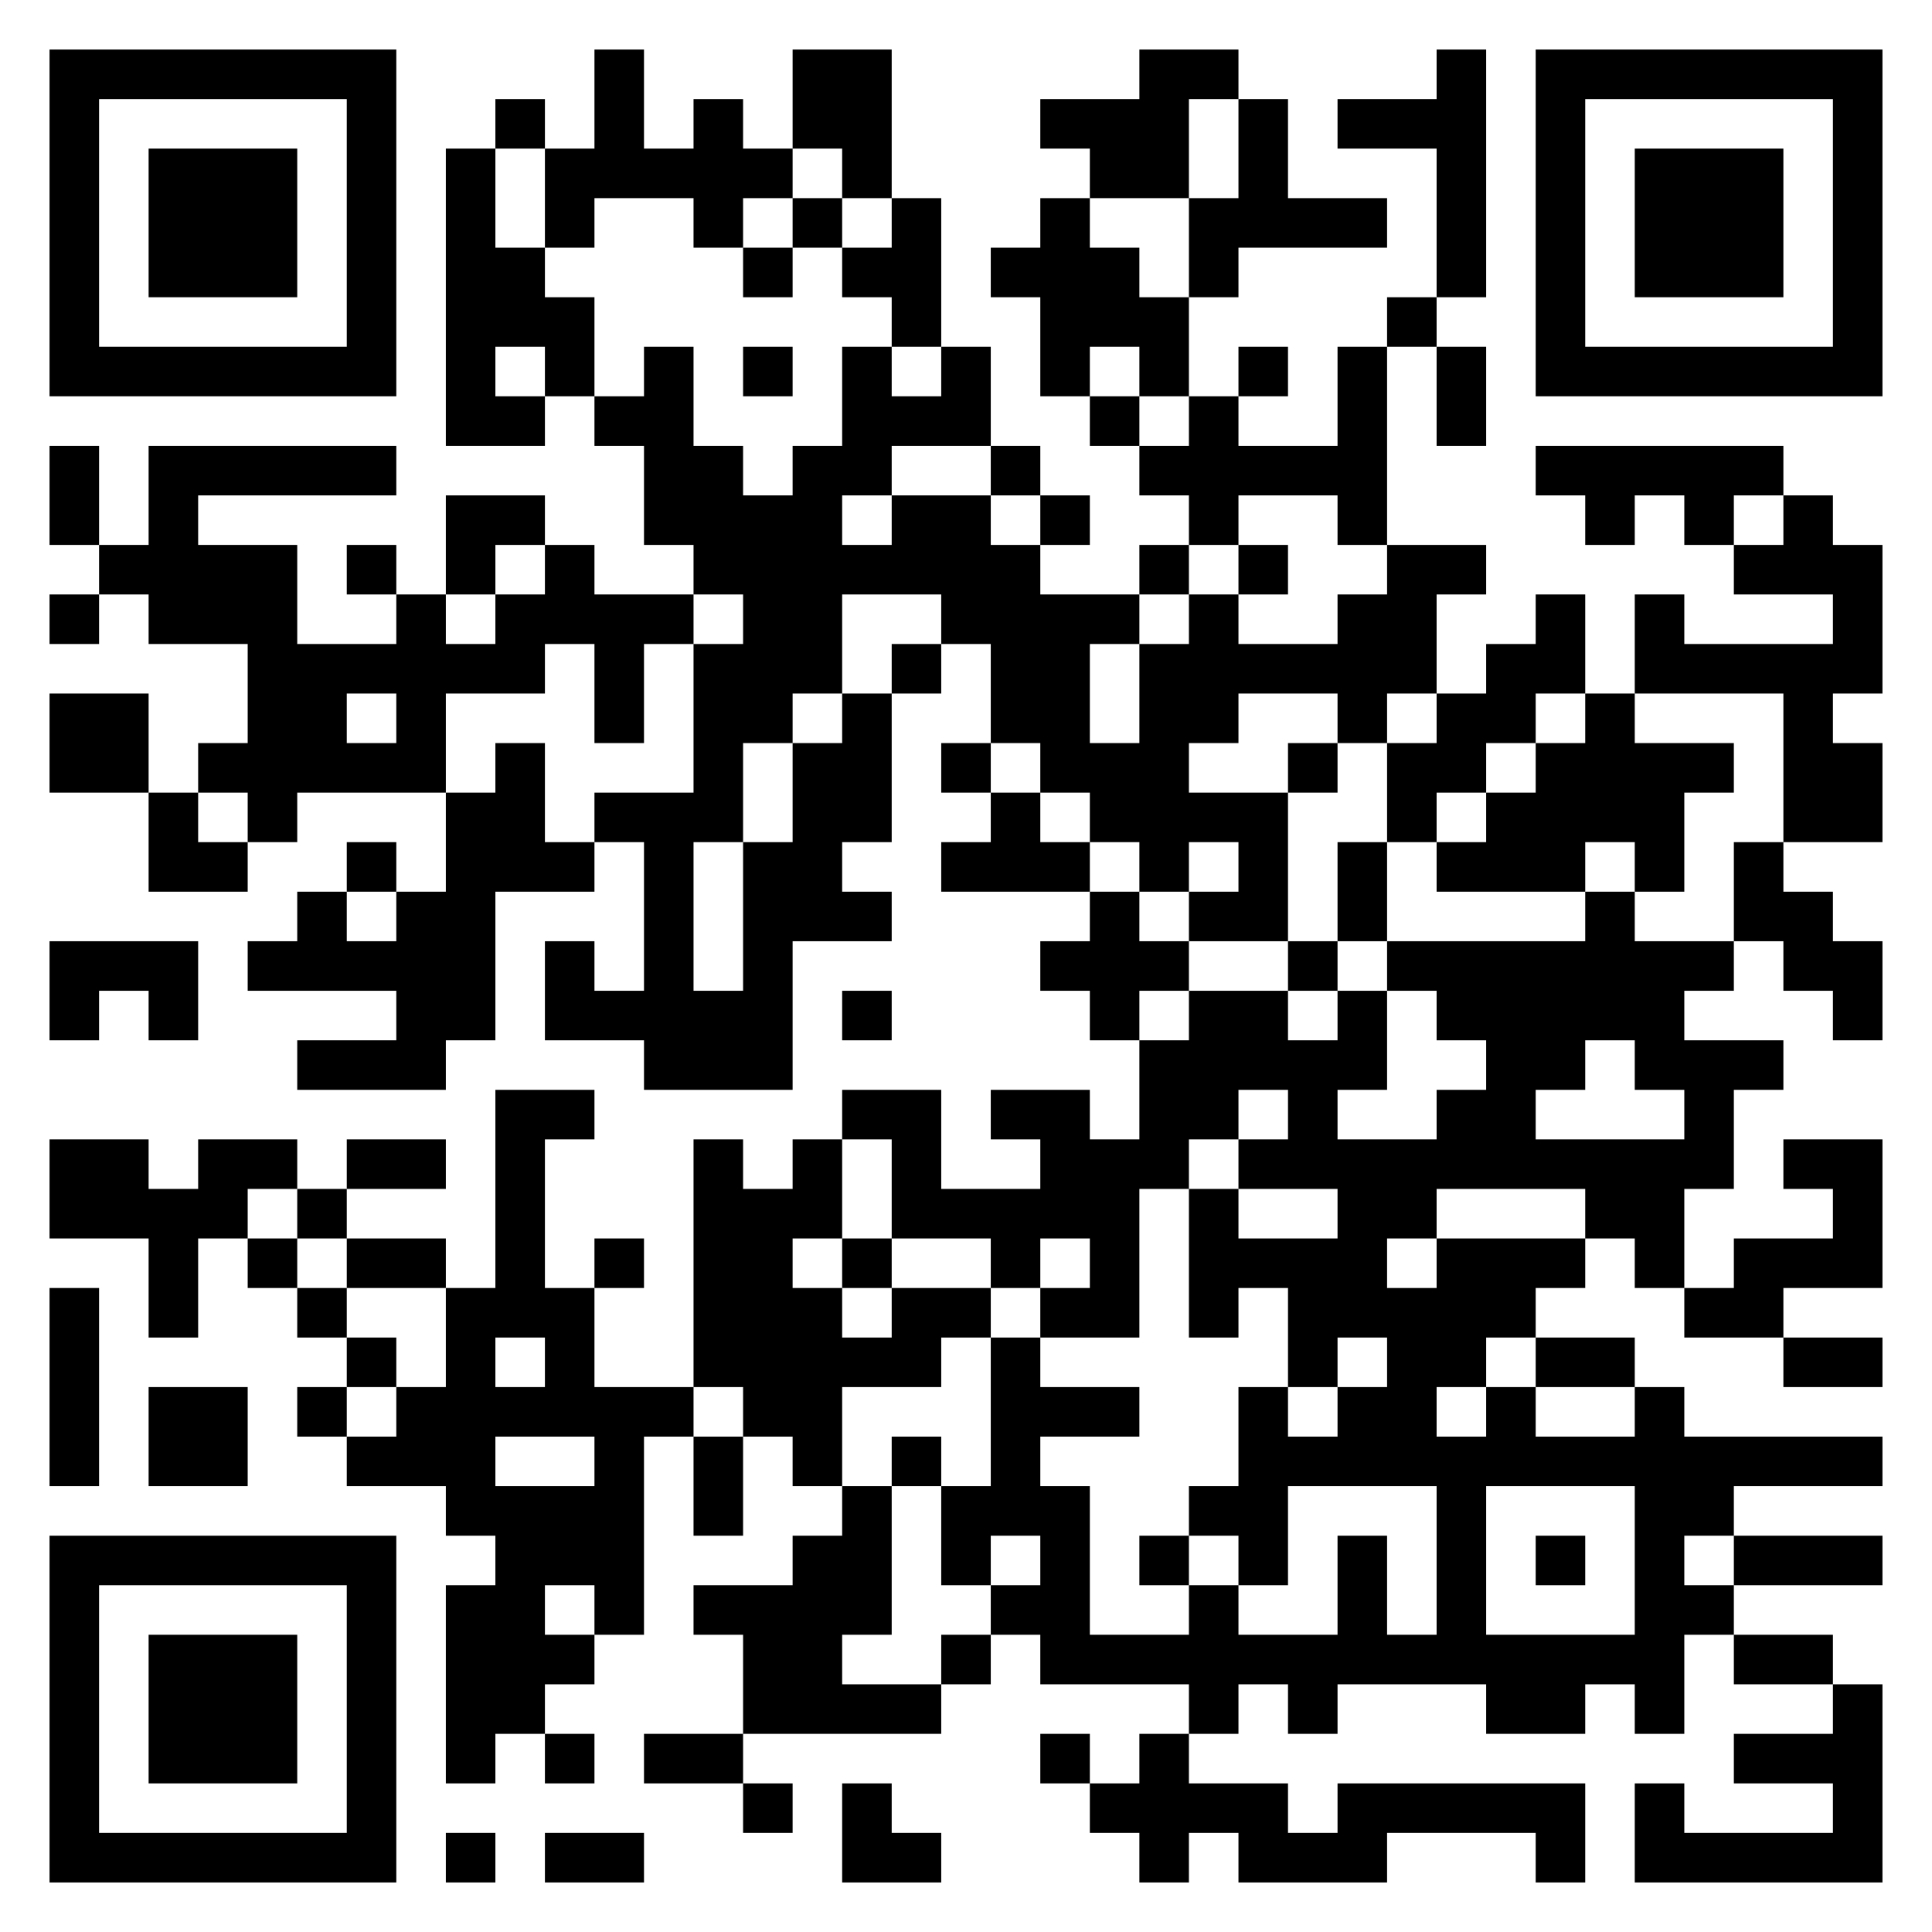
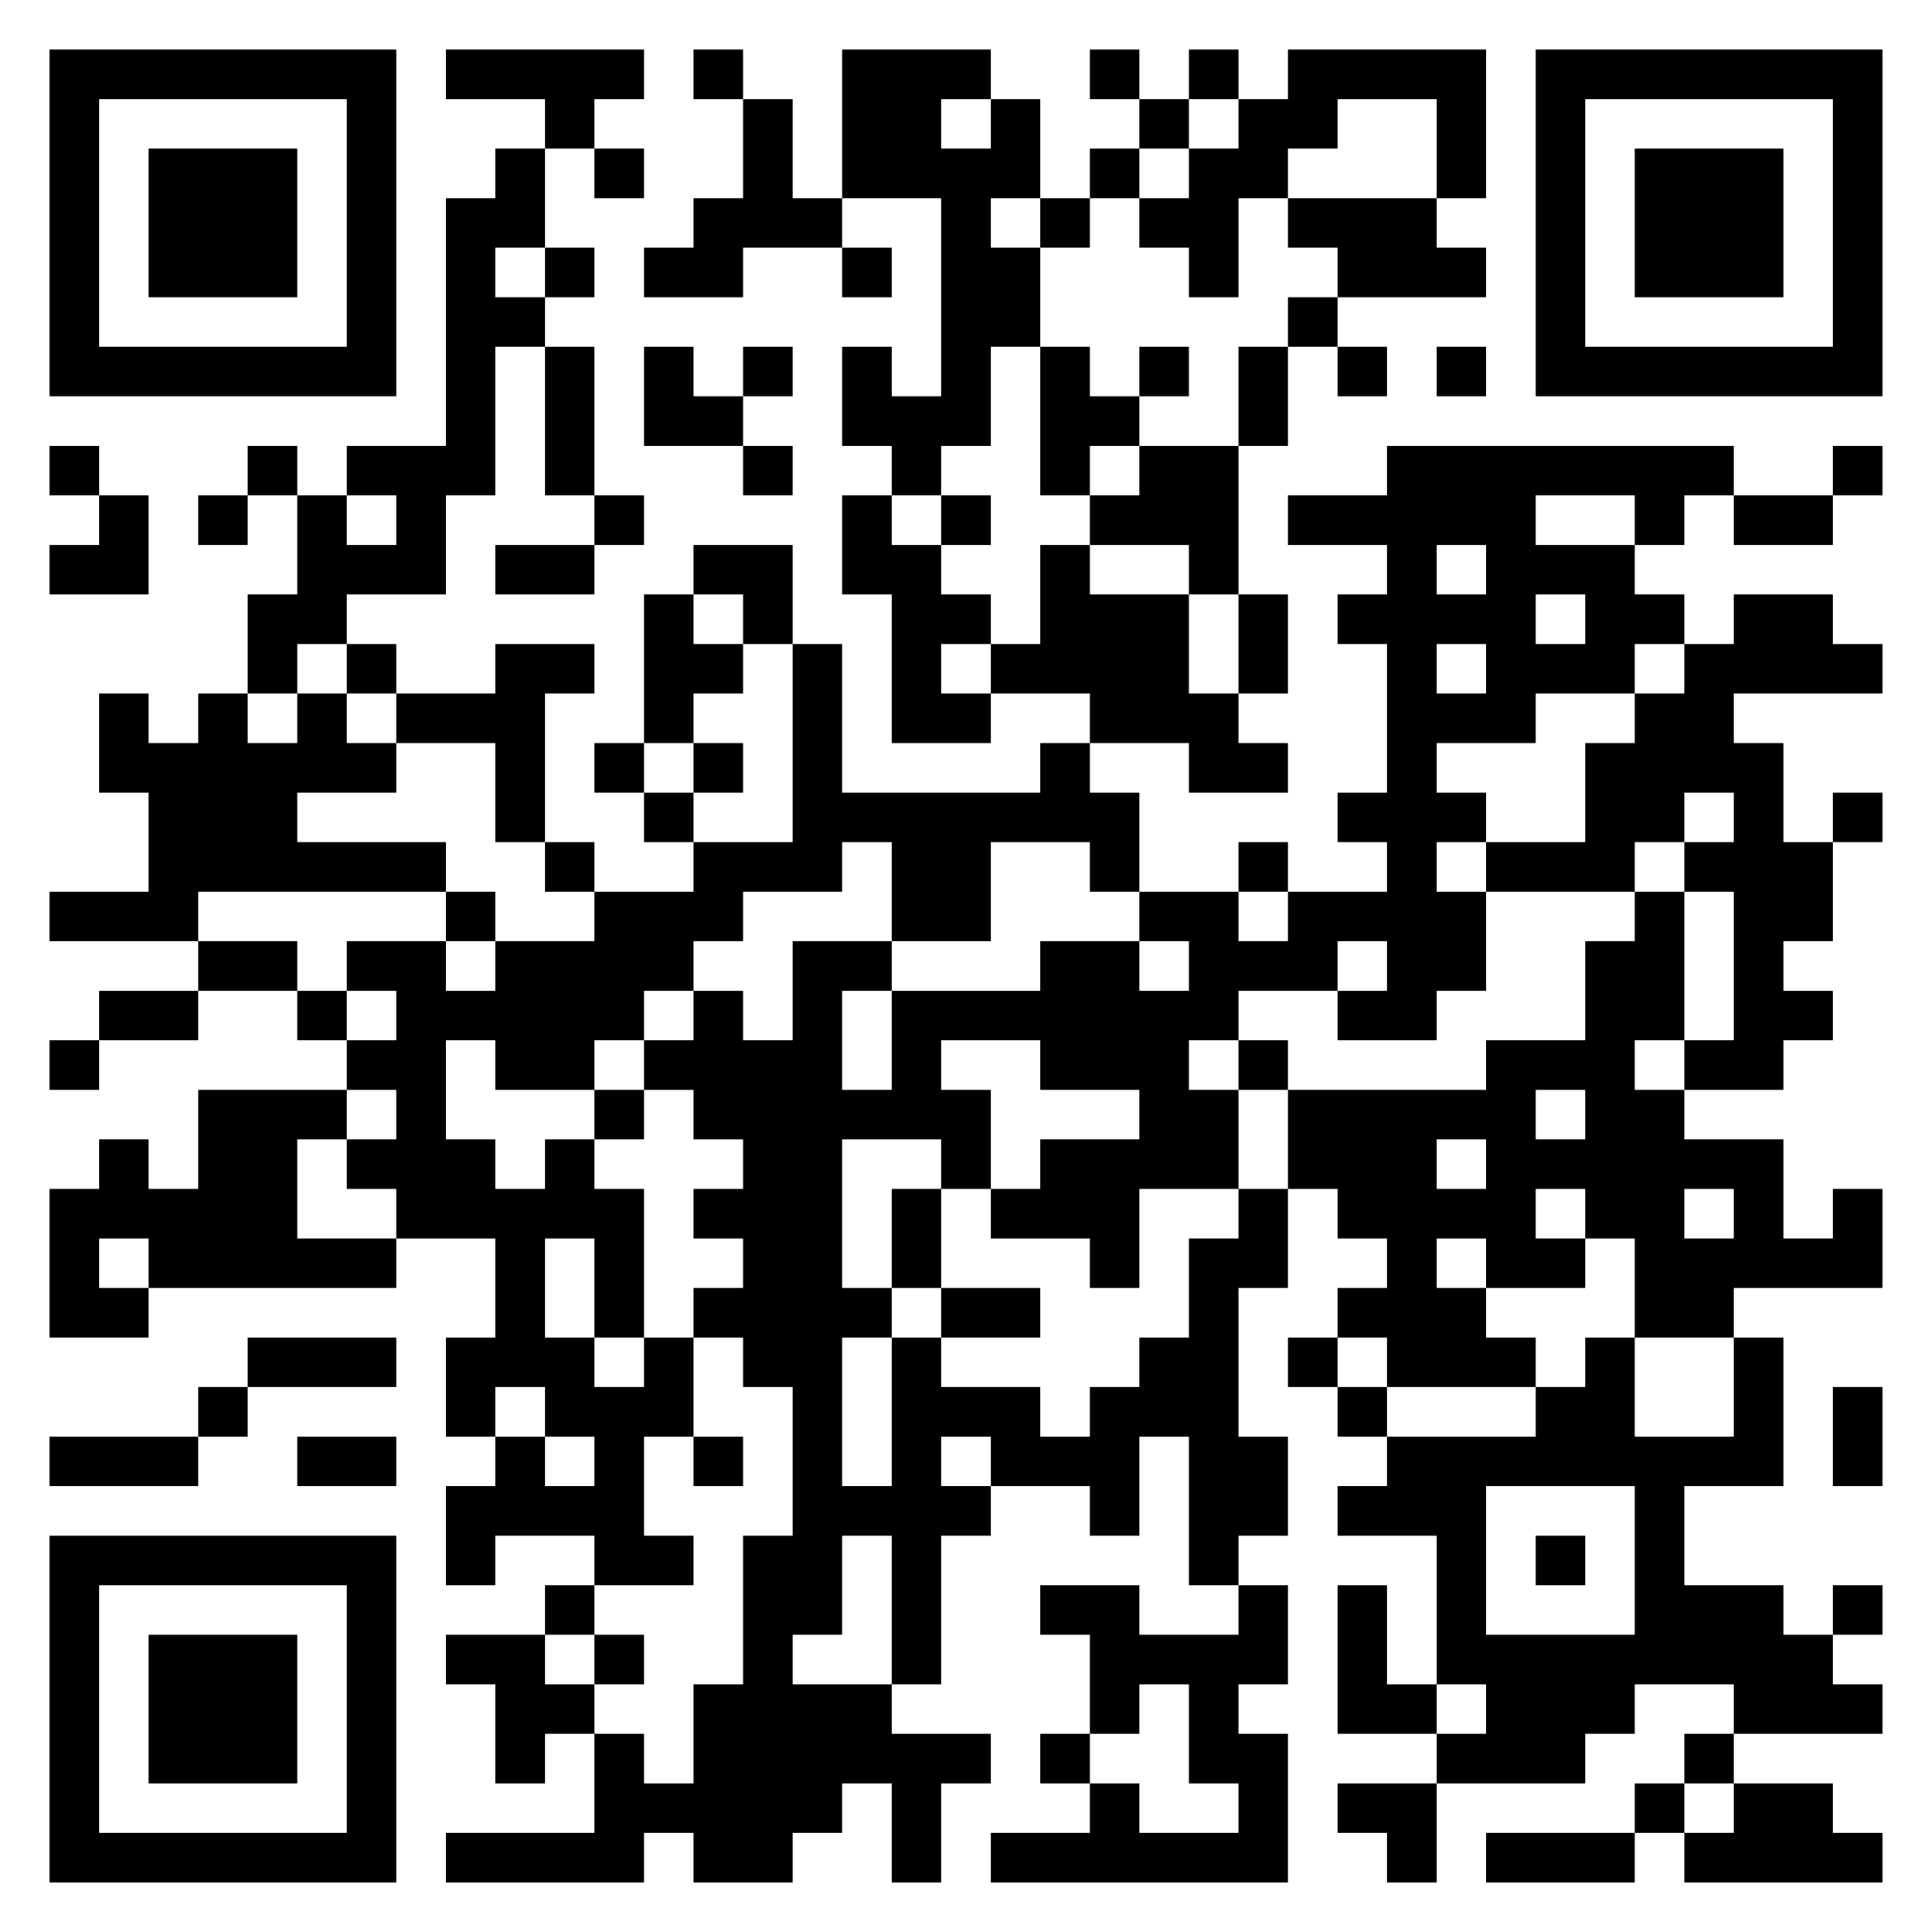
<svg xmlns="http://www.w3.org/2000/svg" width="39mm" height="39mm" version="1.1" viewBox="0 0 39 39">
-   <path d="M1,1H2V2H1zM2,1H3V2H2zM3,1H4V2H3zM4,1H5V2H4zM5,1H6V2H5zM6,1H7V2H6zM7,1H8V2H7zM12,1H13V2H12zM16,1H17V2H16zM17,1H18V2H17zM23,1H24V2H23zM24,1H25V2H24zM29,1H30V2H29zM31,1H32V2H31zM32,1H33V2H32zM33,1H34V2H33zM34,1H35V2H34zM35,1H36V2H35zM36,1H37V2H36zM37,1H38V2H37zM1,2H2V3H1zM7,2H8V3H7zM10,2H11V3H10zM12,2H13V3H12zM14,2H15V3H14zM16,2H17V3H16zM17,2H18V3H17zM21,2H22V3H21zM22,2H23V3H22zM23,2H24V3H23zM25,2H26V3H25zM27,2H28V3H27zM28,2H29V3H28zM29,2H30V3H29zM31,2H32V3H31zM37,2H38V3H37zM1,3H2V4H1zM3,3H4V4H3zM4,3H5V4H4zM5,3H6V4H5zM7,3H8V4H7zM9,3H10V4H9zM11,3H12V4H11zM12,3H13V4H12zM13,3H14V4H13zM14,3H15V4H14zM15,3H16V4H15zM17,3H18V4H17zM22,3H23V4H22zM23,3H24V4H23zM25,3H26V4H25zM29,3H30V4H29zM31,3H32V4H31zM33,3H34V4H33zM34,3H35V4H34zM35,3H36V4H35zM37,3H38V4H37zM1,4H2V5H1zM3,4H4V5H3zM4,4H5V5H4zM5,4H6V5H5zM7,4H8V5H7zM9,4H10V5H9zM11,4H12V5H11zM14,4H15V5H14zM16,4H17V5H16zM18,4H19V5H18zM21,4H22V5H21zM24,4H25V5H24zM25,4H26V5H25zM26,4H27V5H26zM27,4H28V5H27zM29,4H30V5H29zM31,4H32V5H31zM33,4H34V5H33zM34,4H35V5H34zM35,4H36V5H35zM37,4H38V5H37zM1,5H2V6H1zM3,5H4V6H3zM4,5H5V6H4zM5,5H6V6H5zM7,5H8V6H7zM9,5H10V6H9zM10,5H11V6H10zM15,5H16V6H15zM17,5H18V6H17zM18,5H19V6H18zM20,5H21V6H20zM21,5H22V6H21zM22,5H23V6H22zM24,5H25V6H24zM29,5H30V6H29zM31,5H32V6H31zM33,5H34V6H33zM34,5H35V6H34zM35,5H36V6H35zM37,5H38V6H37zM1,6H2V7H1zM7,6H8V7H7zM9,6H10V7H9zM10,6H11V7H10zM11,6H12V7H11zM18,6H19V7H18zM21,6H22V7H21zM22,6H23V7H22zM23,6H24V7H23zM28,6H29V7H28zM31,6H32V7H31zM37,6H38V7H37zM1,7H2V8H1zM2,7H3V8H2zM3,7H4V8H3zM4,7H5V8H4zM5,7H6V8H5zM6,7H7V8H6zM7,7H8V8H7zM9,7H10V8H9zM11,7H12V8H11zM13,7H14V8H13zM15,7H16V8H15zM17,7H18V8H17zM19,7H20V8H19zM21,7H22V8H21zM23,7H24V8H23zM25,7H26V8H25zM27,7H28V8H27zM29,7H30V8H29zM31,7H32V8H31zM32,7H33V8H32zM33,7H34V8H33zM34,7H35V8H34zM35,7H36V8H35zM36,7H37V8H36zM37,7H38V8H37zM9,8H10V9H9zM10,8H11V9H10zM12,8H13V9H12zM13,8H14V9H13zM17,8H18V9H17zM18,8H19V9H18zM19,8H20V9H19zM22,8H23V9H22zM24,8H25V9H24zM27,8H28V9H27zM29,8H30V9H29zM1,9H2V10H1zM3,9H4V10H3zM4,9H5V10H4zM5,9H6V10H5zM6,9H7V10H6zM7,9H8V10H7zM13,9H14V10H13zM14,9H15V10H14zM16,9H17V10H16zM17,9H18V10H17zM20,9H21V10H20zM23,9H24V10H23zM24,9H25V10H24zM25,9H26V10H25zM26,9H27V10H26zM27,9H28V10H27zM31,9H32V10H31zM32,9H33V10H32zM33,9H34V10H33zM34,9H35V10H34zM35,9H36V10H35zM1,10H2V11H1zM3,10H4V11H3zM9,10H10V11H9zM10,10H11V11H10zM13,10H14V11H13zM14,10H15V11H14zM15,10H16V11H15zM16,10H17V11H16zM18,10H19V11H18zM19,10H20V11H19zM21,10H22V11H21zM24,10H25V11H24zM27,10H28V11H27zM32,10H33V11H32zM34,10H35V11H34zM36,10H37V11H36zM2,11H3V12H2zM3,11H4V12H3zM4,11H5V12H4zM5,11H6V12H5zM7,11H8V12H7zM9,11H10V12H9zM11,11H12V12H11zM14,11H15V12H14zM15,11H16V12H15zM16,11H17V12H16zM17,11H18V12H17zM18,11H19V12H18zM19,11H20V12H19zM20,11H21V12H20zM23,11H24V12H23zM25,11H26V12H25zM28,11H29V12H28zM29,11H30V12H29zM35,11H36V12H35zM36,11H37V12H36zM37,11H38V12H37zM1,12H2V13H1zM3,12H4V13H3zM4,12H5V13H4zM5,12H6V13H5zM8,12H9V13H8zM10,12H11V13H10zM11,12H12V13H11zM12,12H13V13H12zM13,12H14V13H13zM15,12H16V13H15zM16,12H17V13H16zM19,12H20V13H19zM20,12H21V13H20zM21,12H22V13H21zM22,12H23V13H22zM24,12H25V13H24zM27,12H28V13H27zM28,12H29V13H28zM31,12H32V13H31zM33,12H34V13H33zM37,12H38V13H37zM5,13H6V14H5zM6,13H7V14H6zM7,13H8V14H7zM8,13H9V14H8zM9,13H10V14H9zM10,13H11V14H10zM12,13H13V14H12zM14,13H15V14H14zM15,13H16V14H15zM16,13H17V14H16zM18,13H19V14H18zM20,13H21V14H20zM21,13H22V14H21zM23,13H24V14H23zM24,13H25V14H24zM25,13H26V14H25zM26,13H27V14H26zM27,13H28V14H27zM28,13H29V14H28zM30,13H31V14H30zM31,13H32V14H31zM33,13H34V14H33zM34,13H35V14H34zM35,13H36V14H35zM36,13H37V14H36zM37,13H38V14H37zM1,14H2V15H1zM2,14H3V15H2zM5,14H6V15H5zM6,14H7V15H6zM8,14H9V15H8zM12,14H13V15H12zM14,14H15V15H14zM15,14H16V15H15zM17,14H18V15H17zM20,14H21V15H20zM21,14H22V15H21zM23,14H24V15H23zM24,14H25V15H24zM27,14H28V15H27zM29,14H30V15H29zM30,14H31V15H30zM32,14H33V15H32zM36,14H37V15H36zM1,15H2V16H1zM2,15H3V16H2zM4,15H5V16H4zM5,15H6V16H5zM6,15H7V16H6zM7,15H8V16H7zM8,15H9V16H8zM10,15H11V16H10zM14,15H15V16H14zM16,15H17V16H16zM17,15H18V16H17zM19,15H20V16H19zM21,15H22V16H21zM22,15H23V16H22zM23,15H24V16H23zM26,15H27V16H26zM28,15H29V16H28zM29,15H30V16H29zM31,15H32V16H31zM32,15H33V16H32zM33,15H34V16H33zM34,15H35V16H34zM36,15H37V16H36zM37,15H38V16H37zM3,16H4V17H3zM5,16H6V17H5zM9,16H10V17H9zM10,16H11V17H10zM12,16H13V17H12zM13,16H14V17H13zM14,16H15V17H14zM16,16H17V17H16zM17,16H18V17H17zM20,16H21V17H20zM22,16H23V17H22zM23,16H24V17H23zM24,16H25V17H24zM25,16H26V17H25zM28,16H29V17H28zM30,16H31V17H30zM31,16H32V17H31zM32,16H33V17H32zM33,16H34V17H33zM36,16H37V17H36zM37,16H38V17H37zM3,17H4V18H3zM4,17H5V18H4zM7,17H8V18H7zM9,17H10V18H9zM10,17H11V18H10zM11,17H12V18H11zM13,17H14V18H13zM15,17H16V18H15zM16,17H17V18H16zM19,17H20V18H19zM20,17H21V18H20zM21,17H22V18H21zM23,17H24V18H23zM25,17H26V18H25zM27,17H28V18H27zM29,17H30V18H29zM30,17H31V18H30zM31,17H32V18H31zM33,17H34V18H33zM35,17H36V18H35zM6,18H7V19H6zM8,18H9V19H8zM9,18H10V19H9zM13,18H14V19H13zM15,18H16V19H15zM16,18H17V19H16zM17,18H18V19H17zM22,18H23V19H22zM24,18H25V19H24zM25,18H26V19H25zM27,18H28V19H27zM32,18H33V19H32zM35,18H36V19H35zM36,18H37V19H36zM1,19H2V20H1zM2,19H3V20H2zM3,19H4V20H3zM5,19H6V20H5zM6,19H7V20H6zM7,19H8V20H7zM8,19H9V20H8zM9,19H10V20H9zM11,19H12V20H11zM13,19H14V20H13zM15,19H16V20H15zM21,19H22V20H21zM22,19H23V20H22zM23,19H24V20H23zM26,19H27V20H26zM28,19H29V20H28zM29,19H30V20H29zM30,19H31V20H30zM31,19H32V20H31zM32,19H33V20H32zM33,19H34V20H33zM34,19H35V20H34zM36,19H37V20H36zM37,19H38V20H37zM1,20H2V21H1zM3,20H4V21H3zM8,20H9V21H8zM9,20H10V21H9zM11,20H12V21H11zM12,20H13V21H12zM13,20H14V21H13zM14,20H15V21H14zM15,20H16V21H15zM17,20H18V21H17zM22,20H23V21H22zM24,20H25V21H24zM25,20H26V21H25zM27,20H28V21H27zM29,20H30V21H29zM30,20H31V21H30zM31,20H32V21H31zM32,20H33V21H32zM33,20H34V21H33zM37,20H38V21H37zM6,21H7V22H6zM7,21H8V22H7zM8,21H9V22H8zM13,21H14V22H13zM14,21H15V22H14zM15,21H16V22H15zM23,21H24V22H23zM24,21H25V22H24zM25,21H26V22H25zM26,21H27V22H26zM27,21H28V22H27zM30,21H31V22H30zM31,21H32V22H31zM33,21H34V22H33zM34,21H35V22H34zM35,21H36V22H35zM10,22H11V23H10zM11,22H12V23H11zM17,22H18V23H17zM18,22H19V23H18zM20,22H21V23H20zM21,22H22V23H21zM23,22H24V23H23zM24,22H25V23H24zM26,22H27V23H26zM29,22H30V23H29zM30,22H31V23H30zM34,22H35V23H34zM1,23H2V24H1zM2,23H3V24H2zM4,23H5V24H4zM5,23H6V24H5zM7,23H8V24H7zM8,23H9V24H8zM10,23H11V24H10zM14,23H15V24H14zM16,23H17V24H16zM18,23H19V24H18zM21,23H22V24H21zM22,23H23V24H22zM23,23H24V24H23zM25,23H26V24H25zM26,23H27V24H26zM27,23H28V24H27zM28,23H29V24H28zM29,23H30V24H29zM30,23H31V24H30zM31,23H32V24H31zM32,23H33V24H32zM33,23H34V24H33zM34,23H35V24H34zM36,23H37V24H36zM37,23H38V24H37zM1,24H2V25H1zM2,24H3V25H2zM3,24H4V25H3zM4,24H5V25H4zM6,24H7V25H6zM10,24H11V25H10zM14,24H15V25H14zM15,24H16V25H15zM16,24H17V25H16zM18,24H19V25H18zM19,24H20V25H19zM20,24H21V25H20zM21,24H22V25H21zM22,24H23V25H22zM24,24H25V25H24zM27,24H28V25H27zM28,24H29V25H28zM32,24H33V25H32zM33,24H34V25H33zM37,24H38V25H37zM3,25H4V26H3zM5,25H6V26H5zM7,25H8V26H7zM8,25H9V26H8zM10,25H11V26H10zM12,25H13V26H12zM14,25H15V26H14zM15,25H16V26H15zM17,25H18V26H17zM20,25H21V26H20zM22,25H23V26H22zM24,25H25V26H24zM25,25H26V26H25zM26,25H27V26H26zM27,25H28V26H27zM29,25H30V26H29zM30,25H31V26H30zM31,25H32V26H31zM33,25H34V26H33zM35,25H36V26H35zM36,25H37V26H36zM37,25H38V26H37zM1,26H2V27H1zM3,26H4V27H3zM6,26H7V27H6zM9,26H10V27H9zM10,26H11V27H10zM11,26H12V27H11zM14,26H15V27H14zM15,26H16V27H15zM16,26H17V27H16zM18,26H19V27H18zM19,26H20V27H19zM21,26H22V27H21zM22,26H23V27H22zM24,26H25V27H24zM26,26H27V27H26zM27,26H28V27H27zM28,26H29V27H28zM29,26H30V27H29zM30,26H31V27H30zM34,26H35V27H34zM35,26H36V27H35zM1,27H2V28H1zM7,27H8V28H7zM9,27H10V28H9zM11,27H12V28H11zM14,27H15V28H14zM15,27H16V28H15zM16,27H17V28H16zM17,27H18V28H17zM18,27H19V28H18zM20,27H21V28H20zM26,27H27V28H26zM28,27H29V28H28zM29,27H30V28H29zM31,27H32V28H31zM32,27H33V28H32zM36,27H37V28H36zM37,27H38V28H37zM1,28H2V29H1zM3,28H4V29H3zM4,28H5V29H4zM6,28H7V29H6zM8,28H9V29H8zM9,28H10V29H9zM10,28H11V29H10zM11,28H12V29H11zM12,28H13V29H12zM13,28H14V29H13zM15,28H16V29H15zM16,28H17V29H16zM20,28H21V29H20zM21,28H22V29H21zM22,28H23V29H22zM25,28H26V29H25zM27,28H28V29H27zM28,28H29V29H28zM30,28H31V29H30zM33,28H34V29H33zM1,29H2V30H1zM3,29H4V30H3zM4,29H5V30H4zM7,29H8V30H7zM8,29H9V30H8zM9,29H10V30H9zM12,29H13V30H12zM14,29H15V30H14zM16,29H17V30H16zM18,29H19V30H18zM20,29H21V30H20zM25,29H26V30H25zM26,29H27V30H26zM27,29H28V30H27zM28,29H29V30H28zM29,29H30V30H29zM30,29H31V30H30zM31,29H32V30H31zM32,29H33V30H32zM33,29H34V30H33zM34,29H35V30H34zM35,29H36V30H35zM36,29H37V30H36zM37,29H38V30H37zM9,30H10V31H9zM10,30H11V31H10zM11,30H12V31H11zM12,30H13V31H12zM14,30H15V31H14zM17,30H18V31H17zM19,30H20V31H19zM20,30H21V31H20zM21,30H22V31H21zM24,30H25V31H24zM25,30H26V31H25zM29,30H30V31H29zM33,30H34V31H33zM34,30H35V31H34zM1,31H2V32H1zM2,31H3V32H2zM3,31H4V32H3zM4,31H5V32H4zM5,31H6V32H5zM6,31H7V32H6zM7,31H8V32H7zM10,31H11V32H10zM11,31H12V32H11zM12,31H13V32H12zM16,31H17V32H16zM17,31H18V32H17zM19,31H20V32H19zM21,31H22V32H21zM23,31H24V32H23zM25,31H26V32H25zM27,31H28V32H27zM29,31H30V32H29zM31,31H32V32H31zM33,31H34V32H33zM35,31H36V32H35zM36,31H37V32H36zM37,31H38V32H37zM1,32H2V33H1zM7,32H8V33H7zM9,32H10V33H9zM10,32H11V33H10zM12,32H13V33H12zM14,32H15V33H14zM15,32H16V33H15zM16,32H17V33H16zM17,32H18V33H17zM20,32H21V33H20zM21,32H22V33H21zM24,32H25V33H24zM27,32H28V33H27zM29,32H30V33H29zM33,32H34V33H33zM34,32H35V33H34zM1,33H2V34H1zM3,33H4V34H3zM4,33H5V34H4zM5,33H6V34H5zM7,33H8V34H7zM9,33H10V34H9zM10,33H11V34H10zM11,33H12V34H11zM15,33H16V34H15zM16,33H17V34H16zM19,33H20V34H19zM21,33H22V34H21zM22,33H23V34H22zM23,33H24V34H23zM24,33H25V34H24zM25,33H26V34H25zM26,33H27V34H26zM27,33H28V34H27zM28,33H29V34H28zM29,33H30V34H29zM30,33H31V34H30zM31,33H32V34H31zM32,33H33V34H32zM33,33H34V34H33zM35,33H36V34H35zM36,33H37V34H36zM1,34H2V35H1zM3,34H4V35H3zM4,34H5V35H4zM5,34H6V35H5zM7,34H8V35H7zM9,34H10V35H9zM10,34H11V35H10zM15,34H16V35H15zM16,34H17V35H16zM17,34H18V35H17zM18,34H19V35H18zM24,34H25V35H24zM26,34H27V35H26zM30,34H31V35H30zM31,34H32V35H31zM33,34H34V35H33zM37,34H38V35H37zM1,35H2V36H1zM3,35H4V36H3zM4,35H5V36H4zM5,35H6V36H5zM7,35H8V36H7zM9,35H10V36H9zM11,35H12V36H11zM13,35H14V36H13zM14,35H15V36H14zM21,35H22V36H21zM23,35H24V36H23zM35,35H36V36H35zM36,35H37V36H36zM37,35H38V36H37zM1,36H2V37H1zM7,36H8V37H7zM15,36H16V37H15zM17,36H18V37H17zM22,36H23V37H22zM23,36H24V37H23zM24,36H25V37H24zM25,36H26V37H25zM27,36H28V37H27zM28,36H29V37H28zM29,36H30V37H29zM30,36H31V37H30zM31,36H32V37H31zM33,36H34V37H33zM37,36H38V37H37zM1,37H2V38H1zM2,37H3V38H2zM3,37H4V38H3zM4,37H5V38H4zM5,37H6V38H5zM6,37H7V38H6zM7,37H8V38H7zM9,37H10V38H9zM11,37H12V38H11zM12,37H13V38H12zM17,37H18V38H17zM18,37H19V38H18zM23,37H24V38H23zM25,37H26V38H25zM26,37H27V38H26zM27,37H28V38H27zM31,37H32V38H31zM33,37H34V38H33zM34,37H35V38H34zM35,37H36V38H35zM36,37H37V38H36zM37,37H38V38H37z" id="qr-path" fill="#000000" fill-opacity="1" fill-rule="nonzero" stroke="none" />
+   <path d="M1,1H2V2H1zM2,1H3V2H2zM3,1H4V2H3zM4,1H5V2H4zM5,1H6V2H5zM6,1H7V2H6zM7,1H8V2H7zM9,1H10V2H9zM10,1H11V2H10zM11,1H12V2H11zM12,1H13V2H12zM14,1H15V2H14zM17,1H18V2H17zM18,1H19V2H18zM19,1H20V2H19zM22,1H23V2H22zM24,1H25V2H24zM26,1H27V2H26zM27,1H28V2H27zM28,1H29V2H28zM29,1H30V2H29zM31,1H32V2H31zM32,1H33V2H32zM33,1H34V2H33zM34,1H35V2H34zM35,1H36V2H35zM36,1H37V2H36zM37,1H38V2H37zM1,2H2V3H1zM7,2H8V3H7zM11,2H12V3H11zM15,2H16V3H15zM17,2H18V3H17zM18,2H19V3H18zM20,2H21V3H20zM23,2H24V3H23zM25,2H26V3H25zM26,2H27V3H26zM29,2H30V3H29zM31,2H32V3H31zM37,2H38V3H37zM1,3H2V4H1zM3,3H4V4H3zM4,3H5V4H4zM5,3H6V4H5zM7,3H8V4H7zM10,3H11V4H10zM12,3H13V4H12zM15,3H16V4H15zM17,3H18V4H17zM18,3H19V4H18zM19,3H20V4H19zM20,3H21V4H20zM22,3H23V4H22zM24,3H25V4H24zM25,3H26V4H25zM29,3H30V4H29zM31,3H32V4H31zM33,3H34V4H33zM34,3H35V4H34zM35,3H36V4H35zM37,3H38V4H37zM1,4H2V5H1zM3,4H4V5H3zM4,4H5V5H4zM5,4H6V5H5zM7,4H8V5H7zM9,4H10V5H9zM10,4H11V5H10zM14,4H15V5H14zM15,4H16V5H15zM16,4H17V5H16zM19,4H20V5H19zM21,4H22V5H21zM23,4H24V5H23zM24,4H25V5H24zM26,4H27V5H26zM27,4H28V5H27zM28,4H29V5H28zM31,4H32V5H31zM33,4H34V5H33zM34,4H35V5H34zM35,4H36V5H35zM37,4H38V5H37zM1,5H2V6H1zM3,5H4V6H3zM4,5H5V6H4zM5,5H6V6H5zM7,5H8V6H7zM9,5H10V6H9zM11,5H12V6H11zM13,5H14V6H13zM14,5H15V6H14zM17,5H18V6H17zM19,5H20V6H19zM20,5H21V6H20zM24,5H25V6H24zM27,5H28V6H27zM28,5H29V6H28zM29,5H30V6H29zM31,5H32V6H31zM33,5H34V6H33zM34,5H35V6H34zM35,5H36V6H35zM37,5H38V6H37zM1,6H2V7H1zM7,6H8V7H7zM9,6H10V7H9zM10,6H11V7H10zM19,6H20V7H19zM20,6H21V7H20zM26,6H27V7H26zM31,6H32V7H31zM37,6H38V7H37zM1,7H2V8H1zM2,7H3V8H2zM3,7H4V8H3zM4,7H5V8H4zM5,7H6V8H5zM6,7H7V8H6zM7,7H8V8H7zM9,7H10V8H9zM11,7H12V8H11zM13,7H14V8H13zM15,7H16V8H15zM17,7H18V8H17zM19,7H20V8H19zM21,7H22V8H21zM23,7H24V8H23zM25,7H26V8H25zM27,7H28V8H27zM29,7H30V8H29zM31,7H32V8H31zM32,7H33V8H32zM33,7H34V8H33zM34,7H35V8H34zM35,7H36V8H35zM36,7H37V8H36zM37,7H38V8H37zM9,8H10V9H9zM11,8H12V9H11zM13,8H14V9H13zM14,8H15V9H14zM17,8H18V9H17zM18,8H19V9H18zM19,8H20V9H19zM21,8H22V9H21zM22,8H23V9H22zM25,8H26V9H25zM1,9H2V10H1zM5,9H6V10H5zM7,9H8V10H7zM8,9H9V10H8zM9,9H10V10H9zM11,9H12V10H11zM15,9H16V10H15zM18,9H19V10H18zM21,9H22V10H21zM23,9H24V10H23zM24,9H25V10H24zM28,9H29V10H28zM29,9H30V10H29zM30,9H31V10H30zM31,9H32V10H31zM32,9H33V10H32zM33,9H34V10H33zM34,9H35V10H34zM37,9H38V10H37zM2,10H3V11H2zM4,10H5V11H4zM6,10H7V11H6zM8,10H9V11H8zM12,10H13V11H12zM17,10H18V11H17zM19,10H20V11H19zM22,10H23V11H22zM23,10H24V11H23zM24,10H25V11H24zM26,10H27V11H26zM27,10H28V11H27zM28,10H29V11H28zM29,10H30V11H29zM30,10H31V11H30zM33,10H34V11H33zM35,10H36V11H35zM36,10H37V11H36zM1,11H2V12H1zM2,11H3V12H2zM6,11H7V12H6zM7,11H8V12H7zM8,11H9V12H8zM10,11H11V12H10zM11,11H12V12H11zM14,11H15V12H14zM15,11H16V12H15zM17,11H18V12H17zM18,11H19V12H18zM21,11H22V12H21zM24,11H25V12H24zM28,11H29V12H28zM30,11H31V12H30zM31,11H32V12H31zM32,11H33V12H32zM5,12H6V13H5zM6,12H7V13H6zM13,12H14V13H13zM15,12H16V13H15zM18,12H19V13H18zM19,12H20V13H19zM21,12H22V13H21zM22,12H23V13H22zM23,12H24V13H23zM25,12H26V13H25zM27,12H28V13H27zM28,12H29V13H28zM29,12H30V13H29zM30,12H31V13H30zM32,12H33V13H32zM33,12H34V13H33zM35,12H36V13H35zM36,12H37V13H36zM5,13H6V14H5zM7,13H8V14H7zM10,13H11V14H10zM11,13H12V14H11zM13,13H14V14H13zM14,13H15V14H14zM16,13H17V14H16zM18,13H19V14H18zM20,13H21V14H20zM21,13H22V14H21zM22,13H23V14H22zM23,13H24V14H23zM25,13H26V14H25zM28,13H29V14H28zM30,13H31V14H30zM31,13H32V14H31zM32,13H33V14H32zM34,13H35V14H34zM35,13H36V14H35zM36,13H37V14H36zM37,13H38V14H37zM2,14H3V15H2zM4,14H5V15H4zM6,14H7V15H6zM8,14H9V15H8zM9,14H10V15H9zM10,14H11V15H10zM13,14H14V15H13zM16,14H17V15H16zM18,14H19V15H18zM19,14H20V15H19zM22,14H23V15H22zM23,14H24V15H23zM24,14H25V15H24zM28,14H29V15H28zM29,14H30V15H29zM30,14H31V15H30zM33,14H34V15H33zM34,14H35V15H34zM2,15H3V16H2zM3,15H4V16H3zM4,15H5V16H4zM5,15H6V16H5zM6,15H7V16H6zM7,15H8V16H7zM10,15H11V16H10zM12,15H13V16H12zM14,15H15V16H14zM16,15H17V16H16zM21,15H22V16H21zM24,15H25V16H24zM25,15H26V16H25zM28,15H29V16H28zM32,15H33V16H32zM33,15H34V16H33zM34,15H35V16H34zM35,15H36V16H35zM3,16H4V17H3zM4,16H5V17H4zM5,16H6V17H5zM10,16H11V17H10zM13,16H14V17H13zM16,16H17V17H16zM17,16H18V17H17zM18,16H19V17H18zM19,16H20V17H19zM20,16H21V17H20zM21,16H22V17H21zM22,16H23V17H22zM27,16H28V17H27zM28,16H29V17H28zM29,16H30V17H29zM32,16H33V17H32zM33,16H34V17H33zM35,16H36V17H35zM37,16H38V17H37zM3,17H4V18H3zM4,17H5V18H4zM5,17H6V18H5zM6,17H7V18H6zM7,17H8V18H7zM8,17H9V18H8zM11,17H12V18H11zM14,17H15V18H14zM15,17H16V18H15zM16,17H17V18H16zM18,17H19V18H18zM19,17H20V18H19zM22,17H23V18H22zM25,17H26V18H25zM28,17H29V18H28zM30,17H31V18H30zM31,17H32V18H31zM32,17H33V18H32zM34,17H35V18H34zM35,17H36V18H35zM36,17H37V18H36zM1,18H2V19H1zM2,18H3V19H2zM3,18H4V19H3zM9,18H10V19H9zM12,18H13V19H12zM13,18H14V19H13zM14,18H15V19H14zM18,18H19V19H18zM19,18H20V19H19zM23,18H24V19H23zM24,18H25V19H24zM26,18H27V19H26zM27,18H28V19H27zM28,18H29V19H28zM29,18H30V19H29zM33,18H34V19H33zM35,18H36V19H35zM36,18H37V19H36zM4,19H5V20H4zM5,19H6V20H5zM7,19H8V20H7zM8,19H9V20H8zM10,19H11V20H10zM11,19H12V20H11zM12,19H13V20H12zM13,19H14V20H13zM16,19H17V20H16zM17,19H18V20H17zM21,19H22V20H21zM22,19H23V20H22zM24,19H25V20H24zM25,19H26V20H25zM26,19H27V20H26zM28,19H29V20H28zM29,19H30V20H29zM32,19H33V20H32zM33,19H34V20H33zM35,19H36V20H35zM2,20H3V21H2zM3,20H4V21H3zM6,20H7V21H6zM8,20H9V21H8zM9,20H10V21H9zM10,20H11V21H10zM11,20H12V21H11zM12,20H13V21H12zM14,20H15V21H14zM16,20H17V21H16zM18,20H19V21H18zM19,20H20V21H19zM20,20H21V21H20zM21,20H22V21H21zM22,20H23V21H22zM23,20H24V21H23zM24,20H25V21H24zM27,20H28V21H27zM28,20H29V21H28zM32,20H33V21H32zM33,20H34V21H33zM35,20H36V21H35zM36,20H37V21H36zM1,21H2V22H1zM7,21H8V22H7zM8,21H9V22H8zM10,21H11V22H10zM11,21H12V22H11zM13,21H14V22H13zM14,21H15V22H14zM15,21H16V22H15zM16,21H17V22H16zM18,21H19V22H18zM21,21H22V22H21zM22,21H23V22H22zM23,21H24V22H23zM25,21H26V22H25zM30,21H31V22H30zM31,21H32V22H31zM32,21H33V22H32zM34,21H35V22H34zM35,21H36V22H35zM4,22H5V23H4zM5,22H6V23H5zM6,22H7V23H6zM8,22H9V23H8zM12,22H13V23H12zM14,22H15V23H14zM15,22H16V23H15zM16,22H17V23H16zM17,22H18V23H17zM18,22H19V23H18zM19,22H20V23H19zM23,22H24V23H23zM24,22H25V23H24zM26,22H27V23H26zM27,22H28V23H27zM28,22H29V23H28zM29,22H30V23H29zM30,22H31V23H30zM32,22H33V23H32zM33,22H34V23H33zM2,23H3V24H2zM4,23H5V24H4zM5,23H6V24H5zM7,23H8V24H7zM8,23H9V24H8zM9,23H10V24H9zM11,23H12V24H11zM15,23H16V24H15zM16,23H17V24H16zM19,23H20V24H19zM21,23H22V24H21zM22,23H23V24H22zM23,23H24V24H23zM24,23H25V24H24zM26,23H27V24H26zM27,23H28V24H27zM28,23H29V24H28zM30,23H31V24H30zM31,23H32V24H31zM32,23H33V24H32zM33,23H34V24H33zM34,23H35V24H34zM35,23H36V24H35zM1,24H2V25H1zM2,24H3V25H2zM3,24H4V25H3zM4,24H5V25H4zM5,24H6V25H5zM8,24H9V25H8zM9,24H10V25H9zM10,24H11V25H10zM11,24H12V25H11zM12,24H13V25H12zM14,24H15V25H14zM15,24H16V25H15zM16,24H17V25H16zM18,24H19V25H18zM20,24H21V25H20zM21,24H22V25H21zM22,24H23V25H22zM25,24H26V25H25zM27,24H28V25H27zM28,24H29V25H28zM29,24H30V25H29zM30,24H31V25H30zM32,24H33V25H32zM33,24H34V25H33zM35,24H36V25H35zM37,24H38V25H37zM1,25H2V26H1zM3,25H4V26H3zM4,25H5V26H4zM5,25H6V26H5zM6,25H7V26H6zM7,25H8V26H7zM10,25H11V26H10zM12,25H13V26H12zM15,25H16V26H15zM16,25H17V26H16zM18,25H19V26H18zM22,25H23V26H22zM24,25H25V26H24zM25,25H26V26H25zM28,25H29V26H28zM30,25H31V26H30zM31,25H32V26H31zM33,25H34V26H33zM34,25H35V26H34zM35,25H36V26H35zM36,25H37V26H36zM37,25H38V26H37zM1,26H2V27H1zM2,26H3V27H2zM10,26H11V27H10zM12,26H13V27H12zM14,26H15V27H14zM15,26H16V27H15zM16,26H17V27H16zM17,26H18V27H17zM19,26H20V27H19zM20,26H21V27H20zM24,26H25V27H24zM27,26H28V27H27zM28,26H29V27H28zM29,26H30V27H29zM33,26H34V27H33zM34,26H35V27H34zM5,27H6V28H5zM6,27H7V28H6zM7,27H8V28H7zM9,27H10V28H9zM10,27H11V28H10zM11,27H12V28H11zM13,27H14V28H13zM15,27H16V28H15zM16,27H17V28H16zM18,27H19V28H18zM23,27H24V28H23zM24,27H25V28H24zM26,27H27V28H26zM28,27H29V28H28zM29,27H30V28H29zM30,27H31V28H30zM32,27H33V28H32zM35,27H36V28H35zM4,28H5V29H4zM9,28H10V29H9zM11,28H12V29H11zM12,28H13V29H12zM13,28H14V29H13zM16,28H17V29H16zM18,28H19V29H18zM19,28H20V29H19zM20,28H21V29H20zM22,28H23V29H22zM23,28H24V29H23zM24,28H25V29H24zM27,28H28V29H27zM31,28H32V29H31zM32,28H33V29H32zM35,28H36V29H35zM37,28H38V29H37zM1,29H2V30H1zM2,29H3V30H2zM3,29H4V30H3zM6,29H7V30H6zM7,29H8V30H7zM10,29H11V30H10zM12,29H13V30H12zM14,29H15V30H14zM16,29H17V30H16zM18,29H19V30H18zM20,29H21V30H20zM21,29H22V30H21zM22,29H23V30H22zM24,29H25V30H24zM25,29H26V30H25zM28,29H29V30H28zM29,29H30V30H29zM30,29H31V30H30zM31,29H32V30H31zM32,29H33V30H32zM33,29H34V30H33zM34,29H35V30H34zM35,29H36V30H35zM37,29H38V30H37zM9,30H10V31H9zM10,30H11V31H10zM11,30H12V31H11zM12,30H13V31H12zM16,30H17V31H16zM17,30H18V31H17zM18,30H19V31H18zM19,30H20V31H19zM22,30H23V31H22zM24,30H25V31H24zM25,30H26V31H25zM27,30H28V31H27zM28,30H29V31H28zM29,30H30V31H29zM33,30H34V31H33zM1,31H2V32H1zM2,31H3V32H2zM3,31H4V32H3zM4,31H5V32H4zM5,31H6V32H5zM6,31H7V32H6zM7,31H8V32H7zM9,31H10V32H9zM12,31H13V32H12zM13,31H14V32H13zM15,31H16V32H15zM16,31H17V32H16zM18,31H19V32H18zM24,31H25V32H24zM29,31H30V32H29zM31,31H32V32H31zM33,31H34V32H33zM1,32H2V33H1zM7,32H8V33H7zM11,32H12V33H11zM15,32H16V33H15zM16,32H17V33H16zM18,32H19V33H18zM21,32H22V33H21zM22,32H23V33H22zM25,32H26V33H25zM27,32H28V33H27zM29,32H30V33H29zM33,32H34V33H33zM34,32H35V33H34zM35,32H36V33H35zM37,32H38V33H37zM1,33H2V34H1zM3,33H4V34H3zM4,33H5V34H4zM5,33H6V34H5zM7,33H8V34H7zM9,33H10V34H9zM10,33H11V34H10zM12,33H13V34H12zM15,33H16V34H15zM18,33H19V34H18zM22,33H23V34H22zM23,33H24V34H23zM24,33H25V34H24zM25,33H26V34H25zM27,33H28V34H27zM29,33H30V34H29zM30,33H31V34H30zM31,33H32V34H31zM32,33H33V34H32zM33,33H34V34H33zM34,33H35V34H34zM35,33H36V34H35zM36,33H37V34H36zM1,34H2V35H1zM3,34H4V35H3zM4,34H5V35H4zM5,34H6V35H5zM7,34H8V35H7zM10,34H11V35H10zM11,34H12V35H11zM14,34H15V35H14zM15,34H16V35H15zM16,34H17V35H16zM17,34H18V35H17zM22,34H23V35H22zM24,34H25V35H24zM27,34H28V35H27zM28,34H29V35H28zM30,34H31V35H30zM31,34H32V35H31zM32,34H33V35H32zM35,34H36V35H35zM36,34H37V35H36zM37,34H38V35H37zM1,35H2V36H1zM3,35H4V36H3zM4,35H5V36H4zM5,35H6V36H5zM7,35H8V36H7zM10,35H11V36H10zM12,35H13V36H12zM14,35H15V36H14zM15,35H16V36H15zM16,35H17V36H16zM17,35H18V36H17zM18,35H19V36H18zM19,35H20V36H19zM21,35H22V36H21zM24,35H25V36H24zM25,35H26V36H25zM29,35H30V36H29zM30,35H31V36H30zM31,35H32V36H31zM34,35H35V36H34zM1,36H2V37H1zM7,36H8V37H7zM12,36H13V37H12zM13,36H14V37H13zM14,36H15V37H14zM15,36H16V37H15zM16,36H17V37H16zM18,36H19V37H18zM22,36H23V37H22zM25,36H26V37H25zM27,36H28V37H27zM28,36H29V37H28zM33,36H34V37H33zM35,36H36V37H35zM36,36H37V37H36zM1,37H2V38H1zM2,37H3V38H2zM3,37H4V38H3zM4,37H5V38H4zM5,37H6V38H5zM6,37H7V38H6zM7,37H8V38H7zM9,37H10V38H9zM10,37H11V38H10zM11,37H12V38H11zM12,37H13V38H12zM14,37H15V38H14zM15,37H16V38H15zM18,37H19V38H18zM20,37H21V38H20zM21,37H22V38H21zM22,37H23V38H22zM23,37H24V38H23zM24,37H25V38H24zM25,37H26V38H25zM28,37H29V38H28zM30,37H31V38H30zM31,37H32V38H31zM32,37H33V38H32zM34,37H35V38H34zM35,37H36V38H35zM36,37H37V38H36zM37,37H38V38H37z" id="qr-path" fill="#000000" fill-opacity="1" fill-rule="nonzero" stroke="none" />
</svg>
